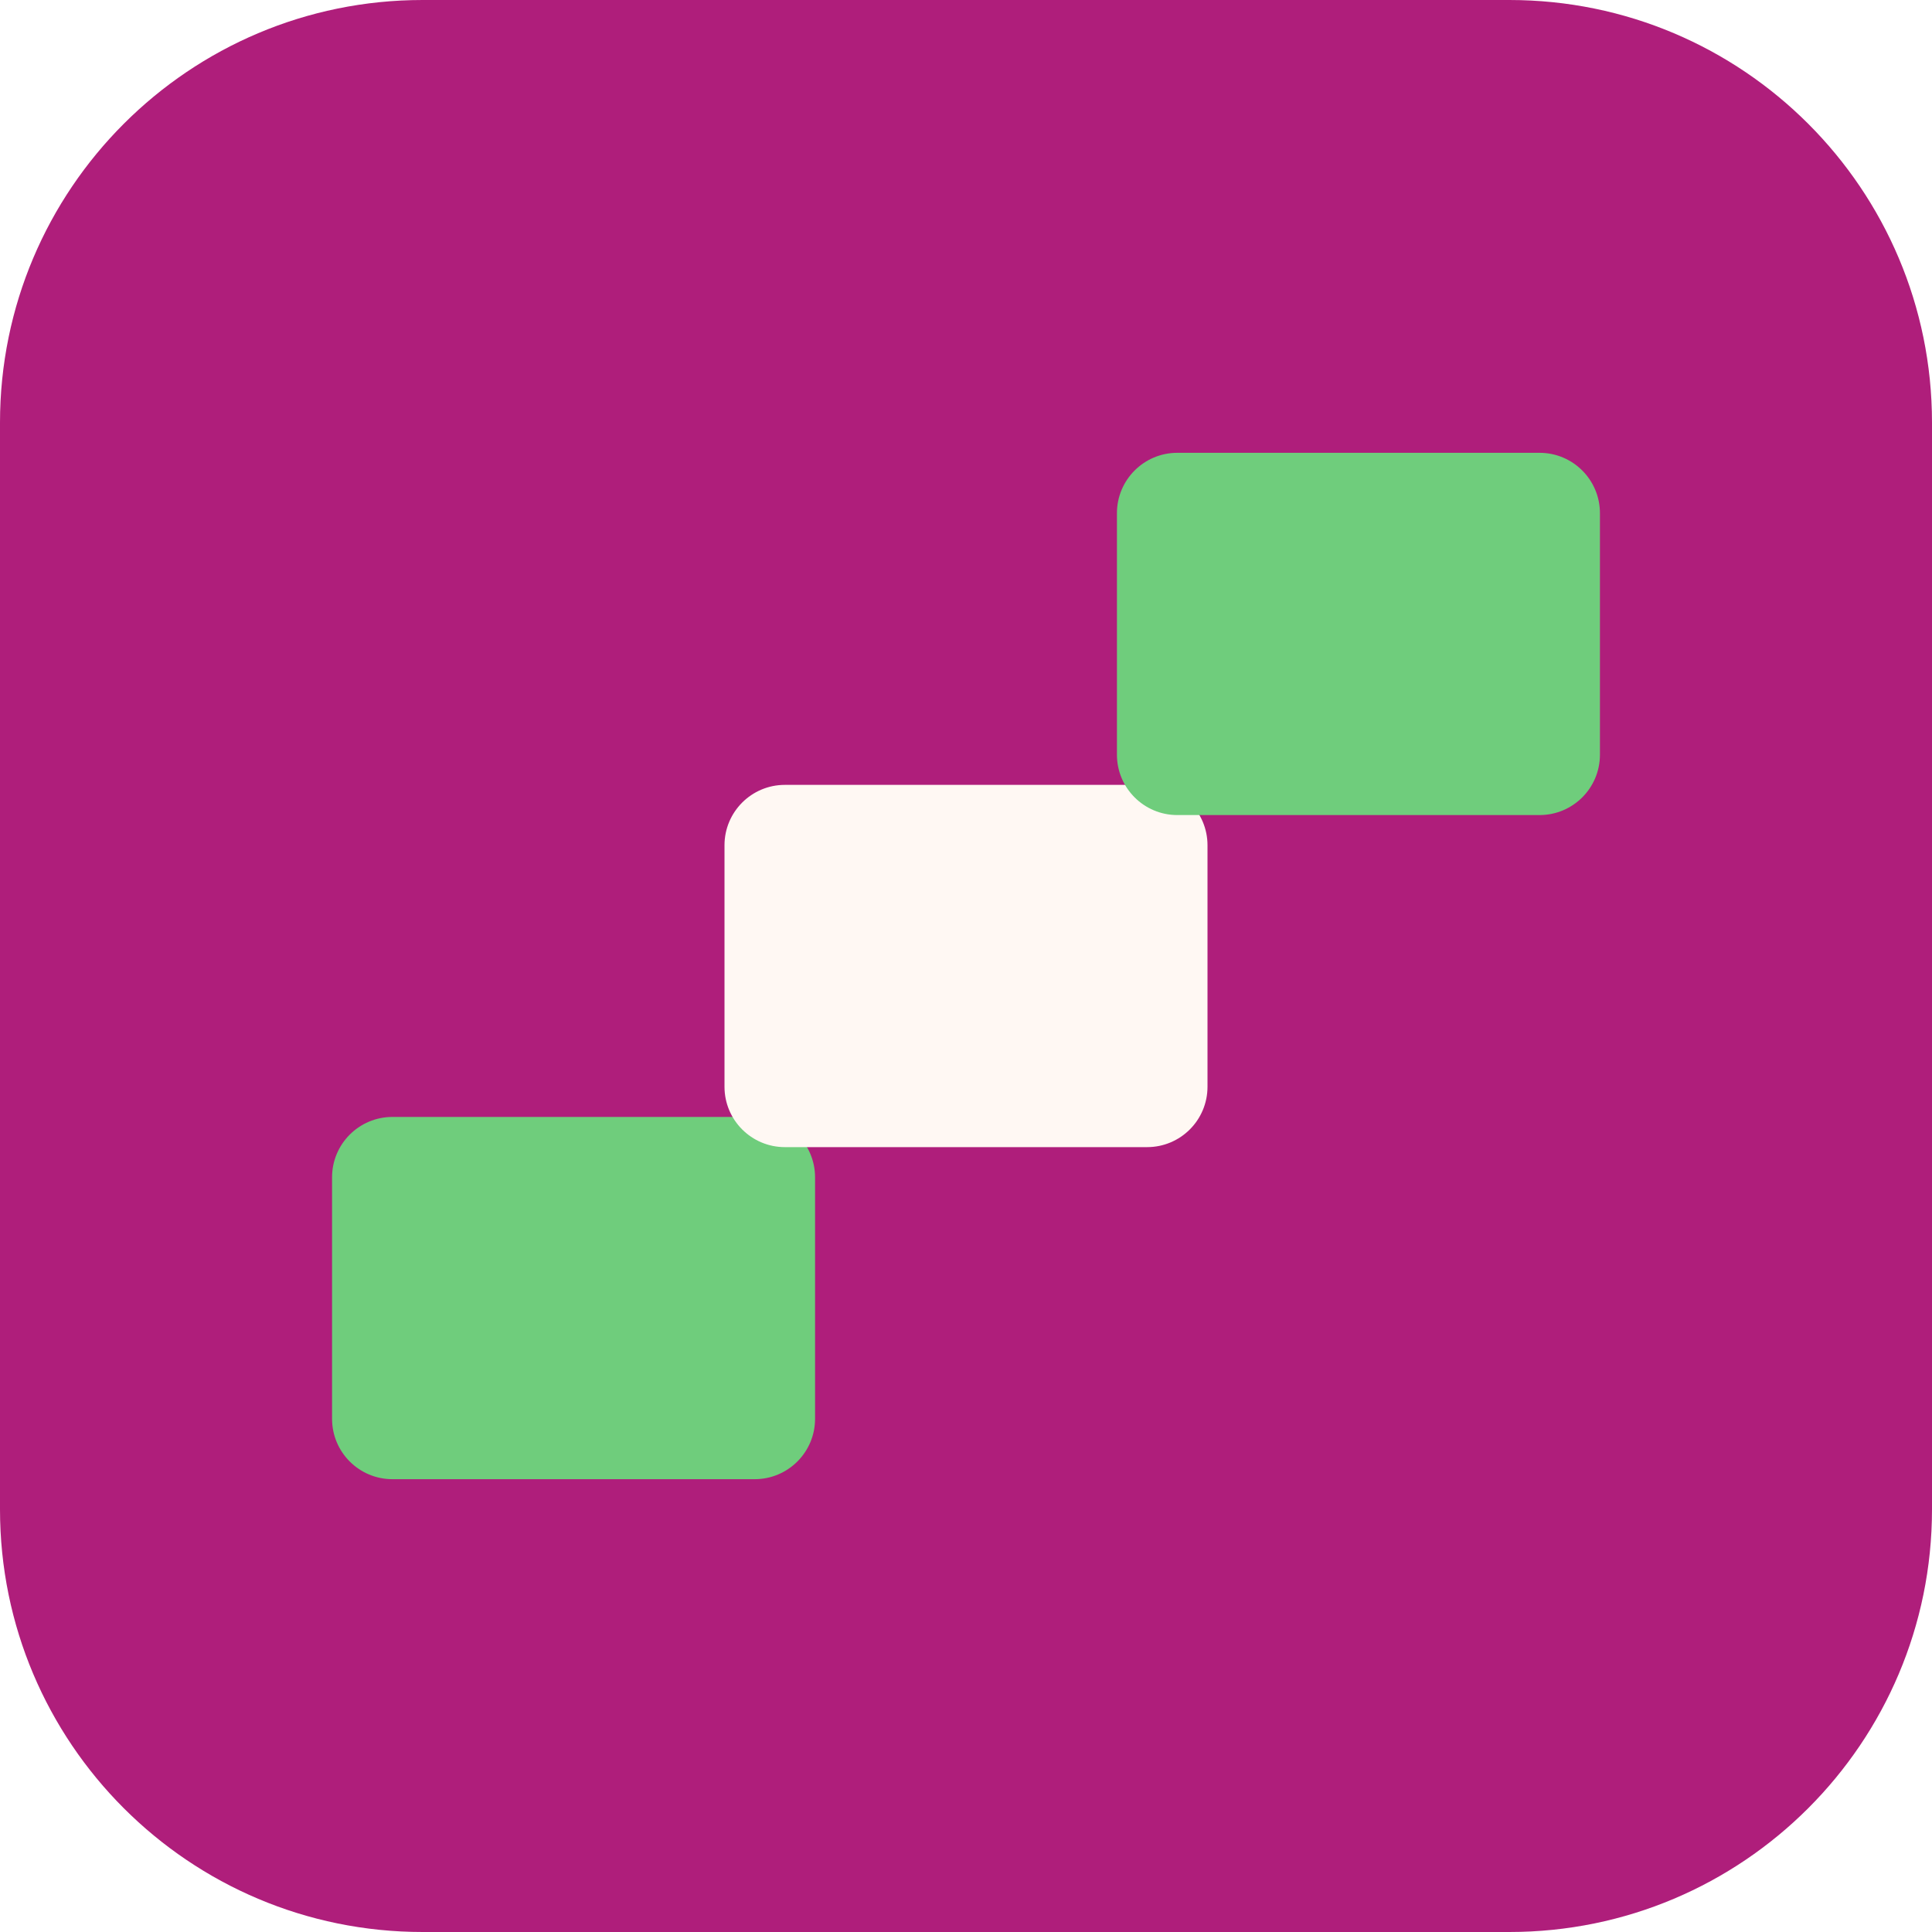
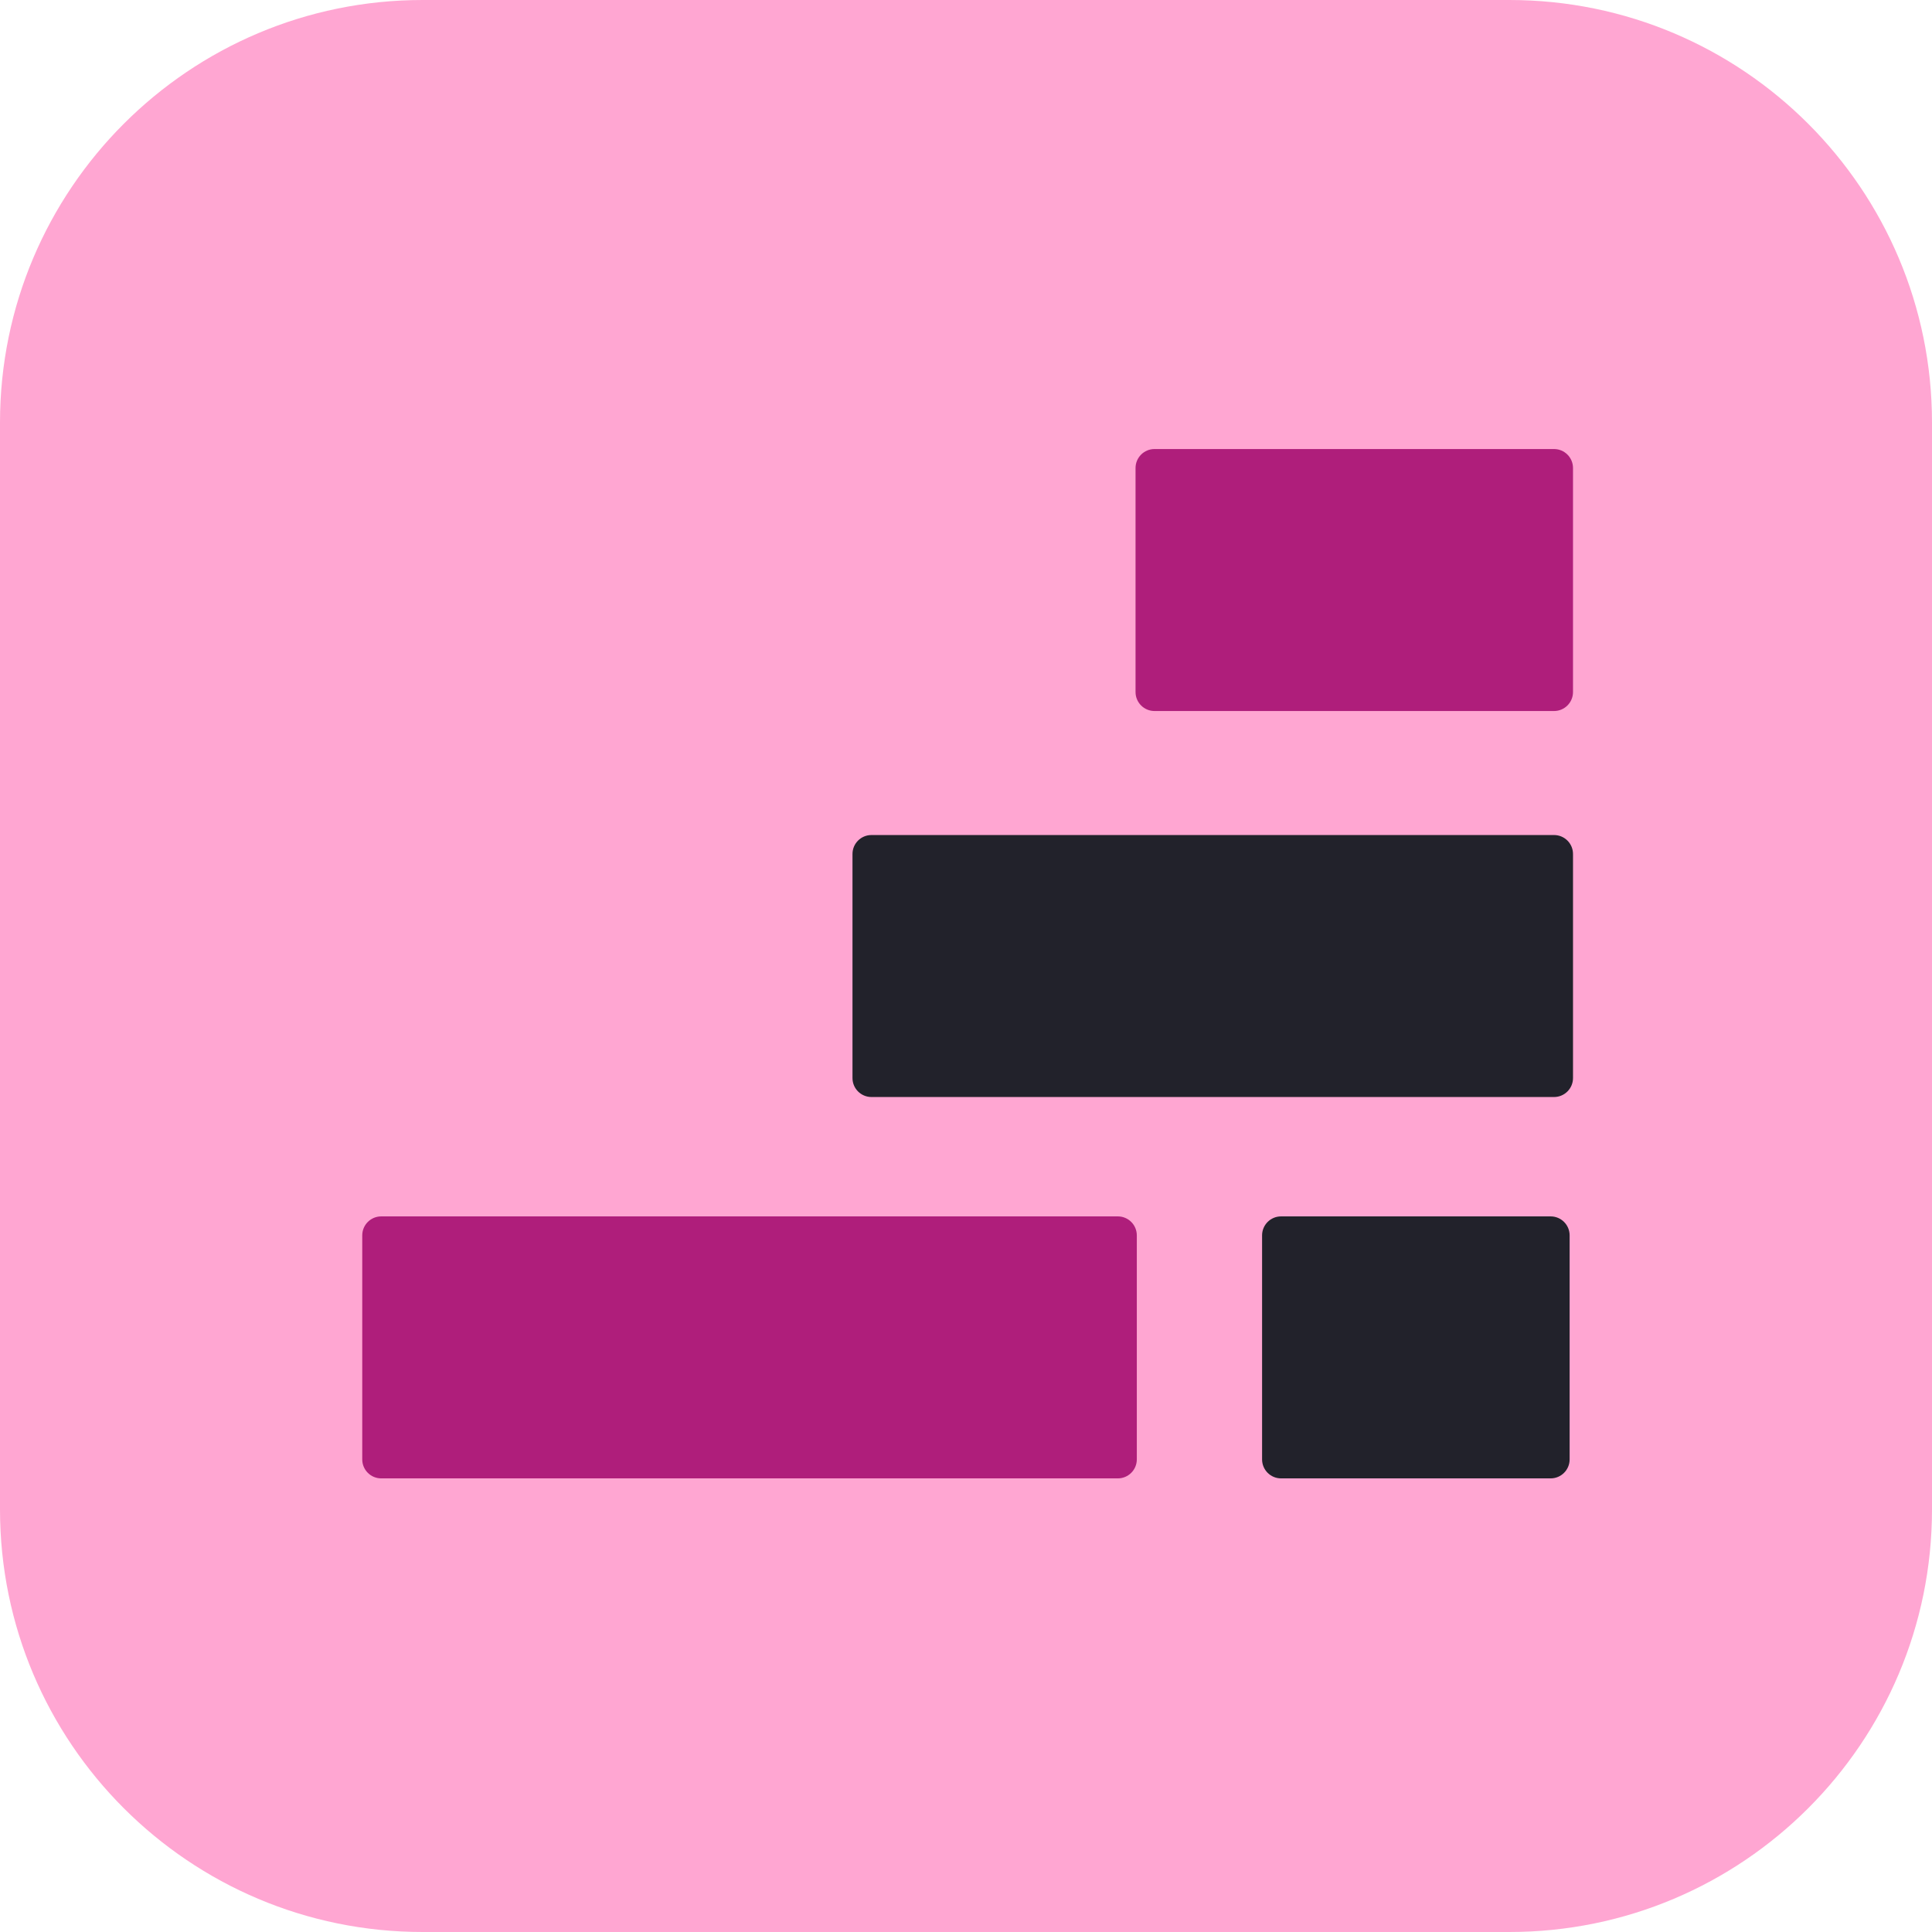
<svg xmlns="http://www.w3.org/2000/svg" viewBox="0 0 512 512" role="img" aria-label="Eco-sociaal Dashboard">
-   <rect width="512" height="512" rx="112" fill="#af1e7b" />
-   <rect x="88" y="296" width="128" height="96" rx="16" fill="#6fcd7c" />
-   <rect x="192" y="208" width="128" height="96" rx="16" fill="#fff8f3" />
-   <rect x="296" y="120" width="128" height="96" rx="16" fill="#6fcd7c" />
+   <rect width="512" height="512" rx="112" fill="#ffa6d2" />
+   <g transform="translate(96, 119) scale(1.763) translate(-213.553, -230.883)">
+     <rect x="213.553" y="346.23" width="116.43" height="39.381" rx="2.852" fill="#af1e7b" />
+     <rect x="329.793" y="230.883" width="65.758" height="39.381" rx="2.852" fill="#af1e7b" />
+     <rect x="287.244" y="288.905" width="108.308" height="39.381" rx="2.852" fill="#22222B" />
+     <rect x="348.814" y="346.23" width="46.229" height="39.381" rx="2.852" fill="#22222B" />
+   </g>
</svg>
